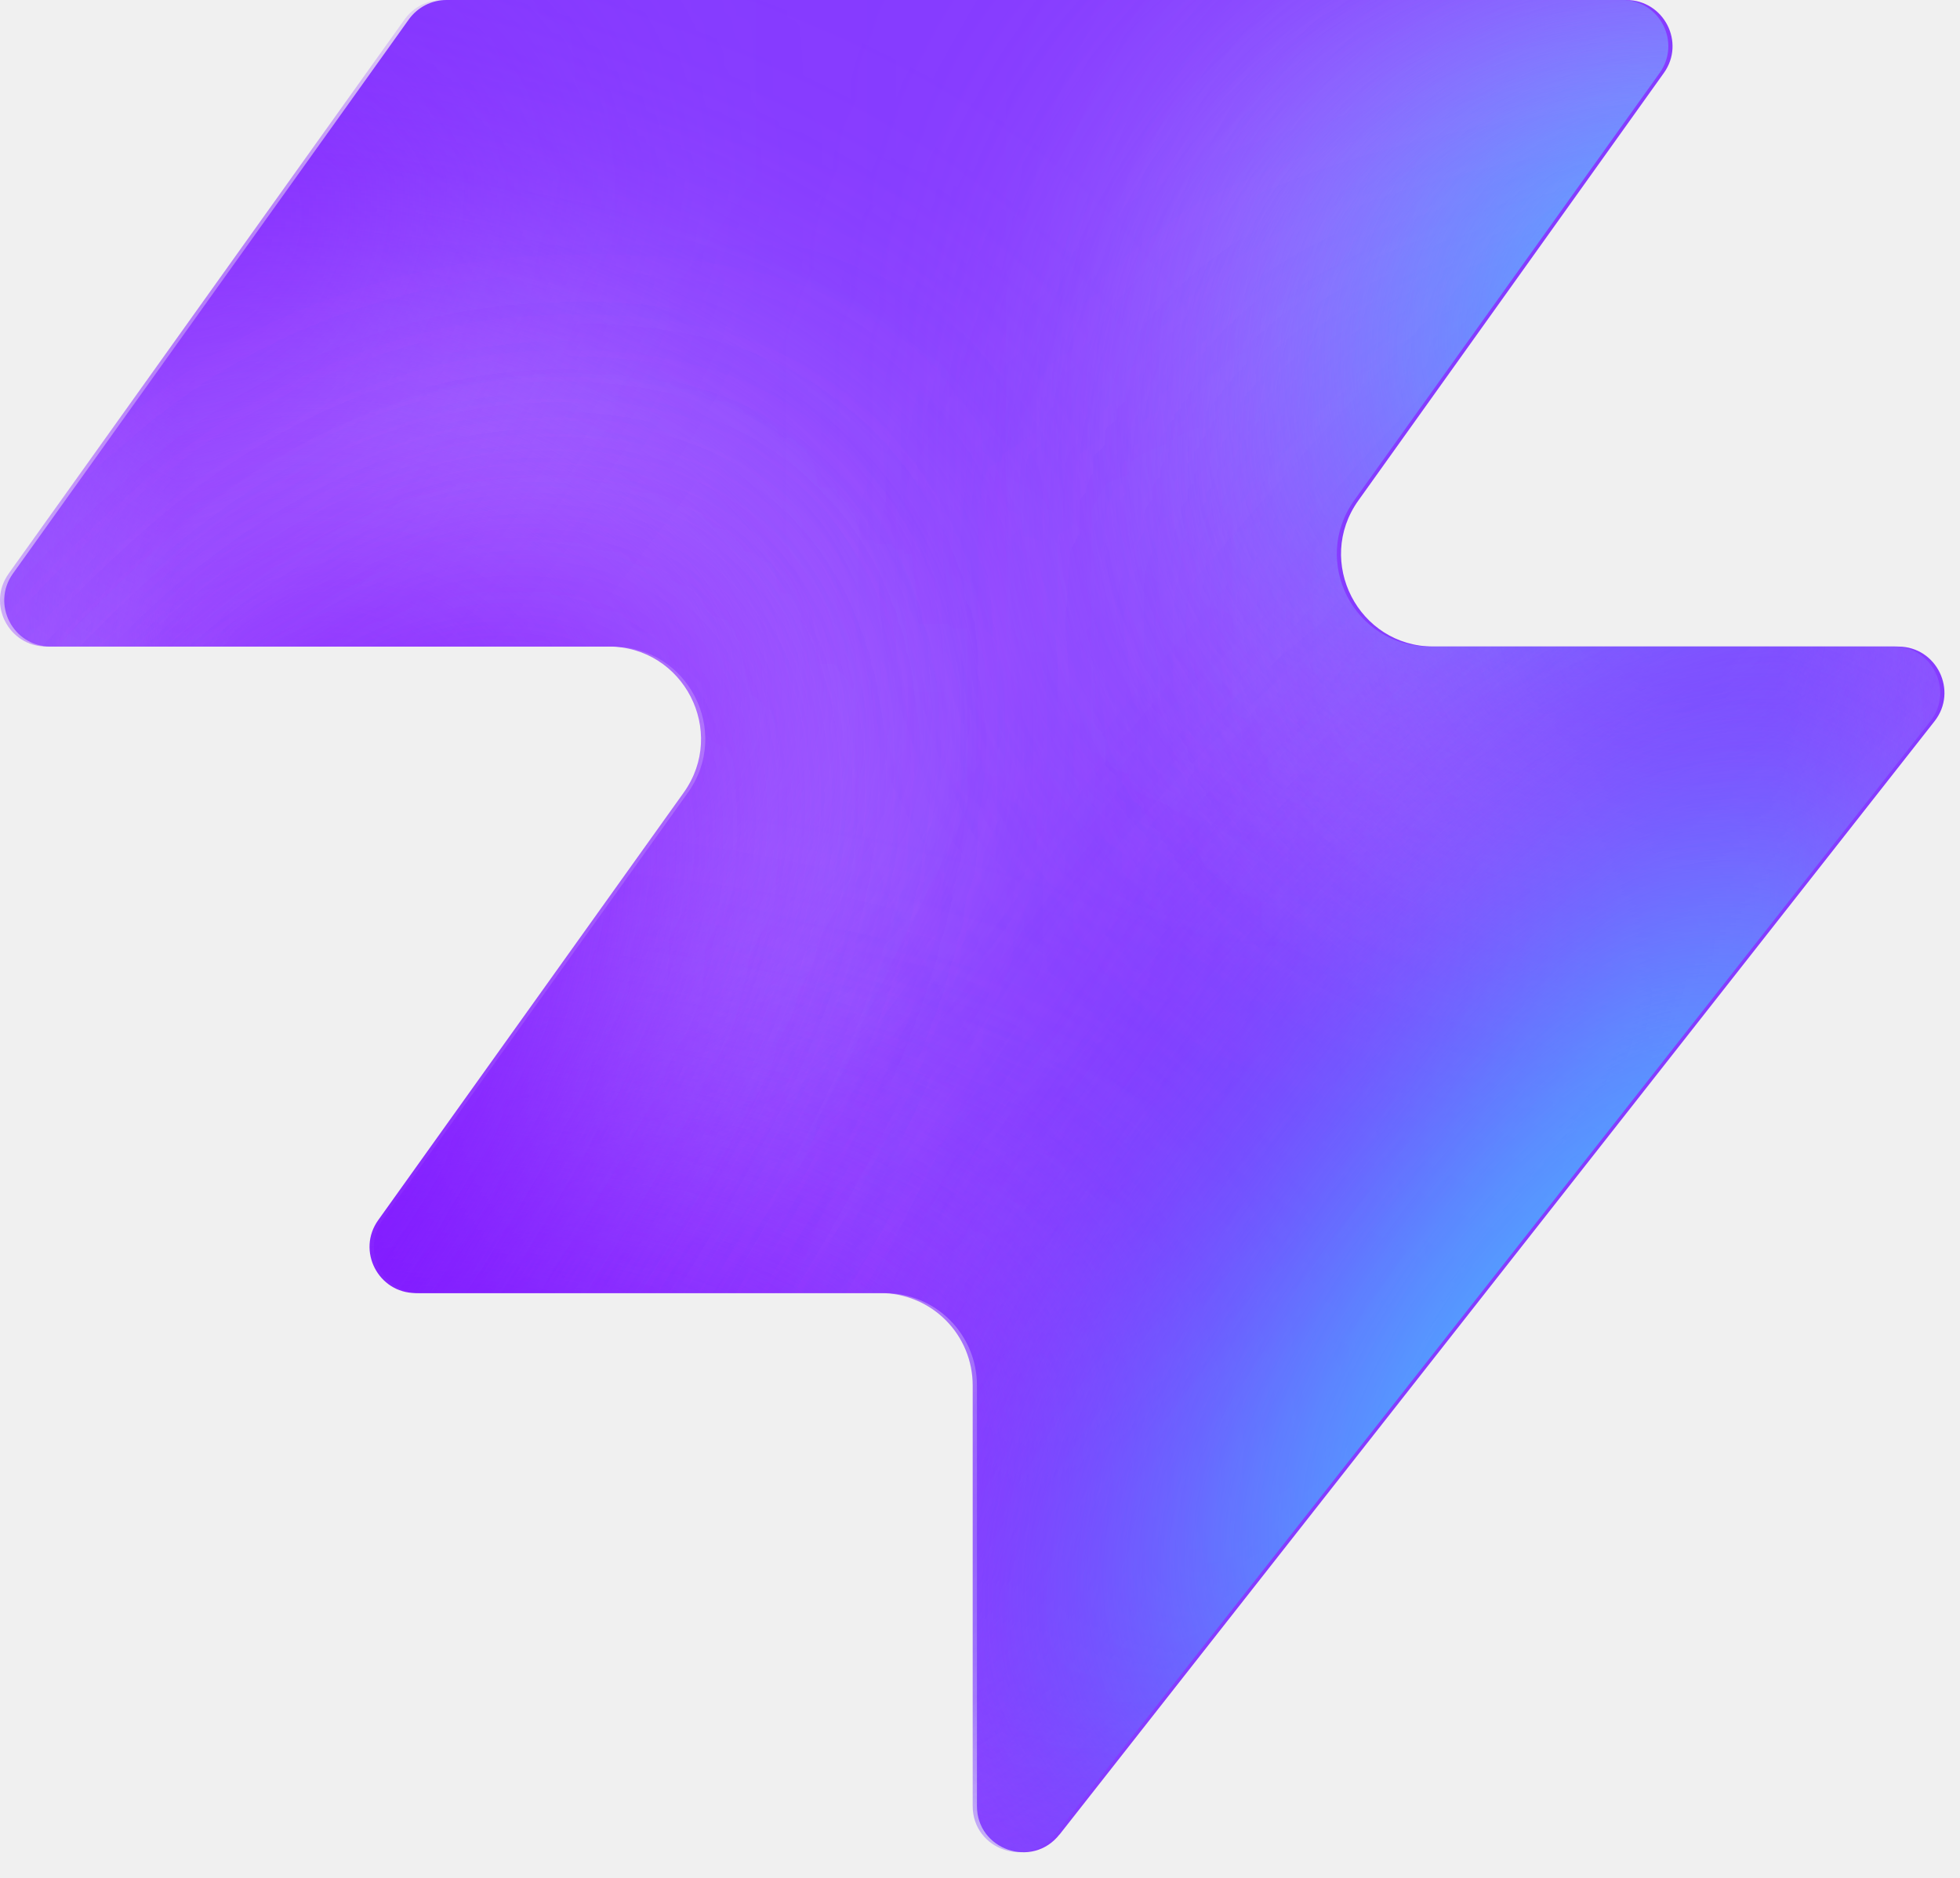
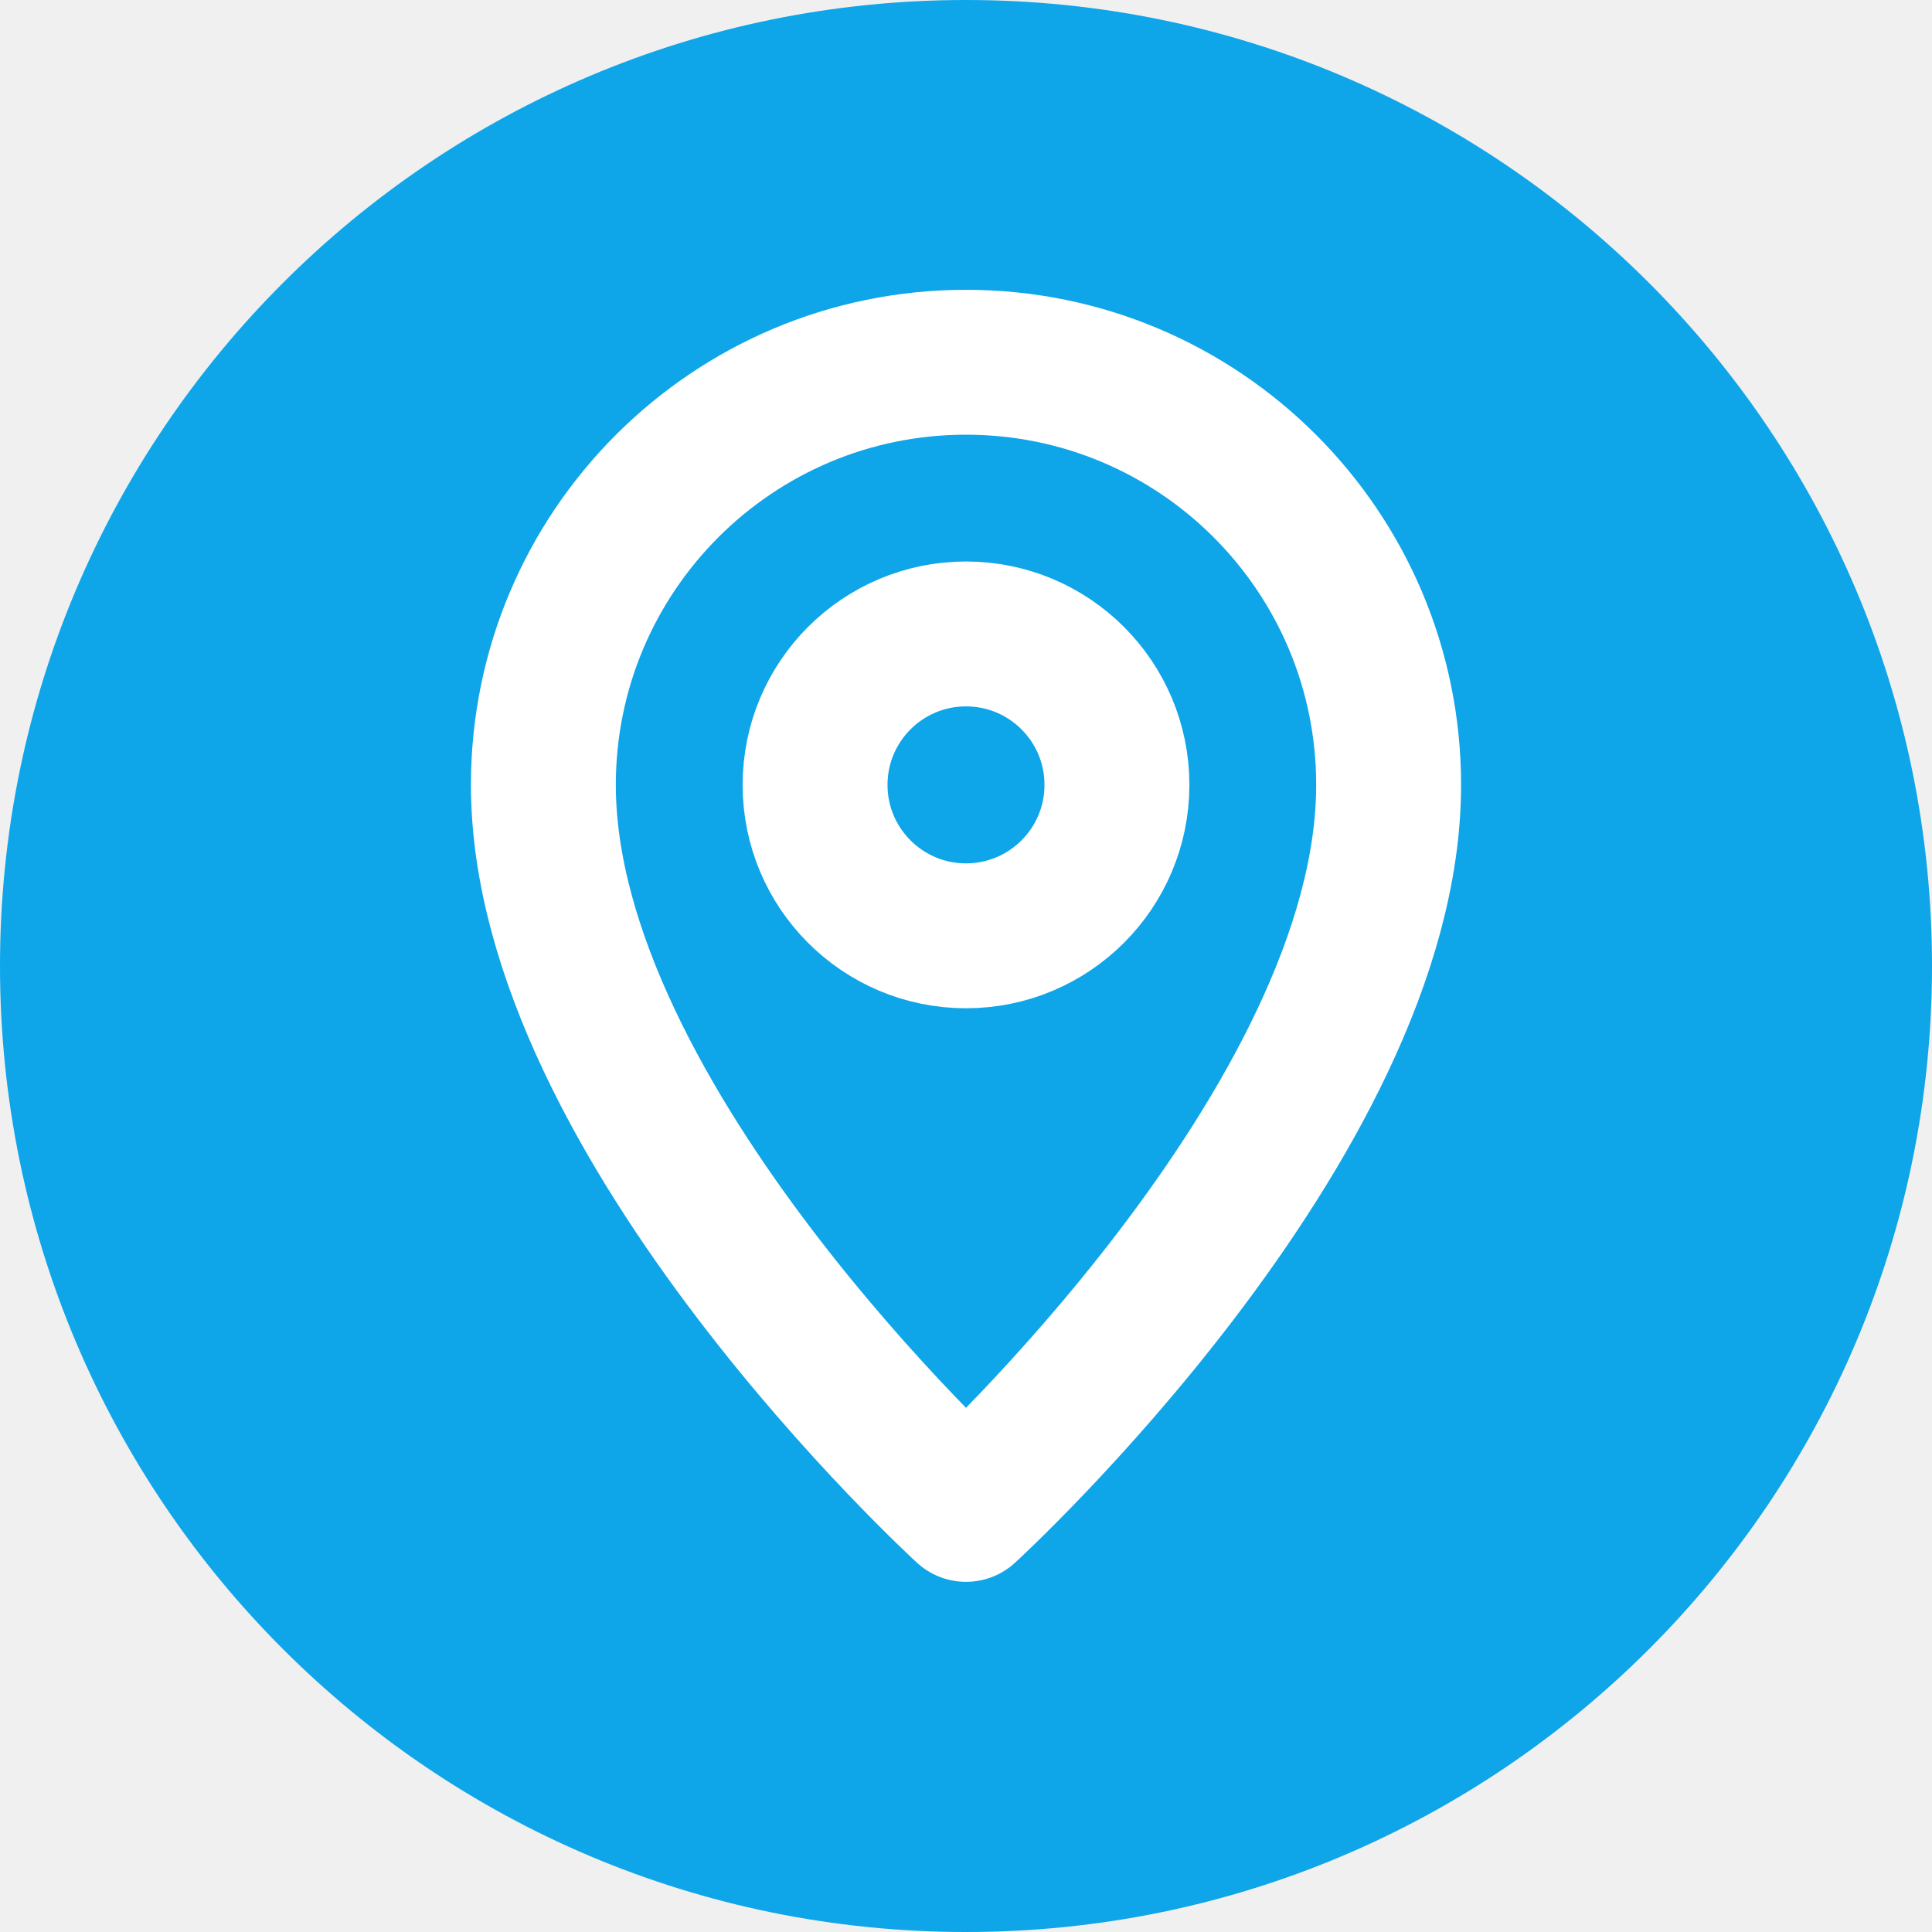
- <svg xmlns="http://www.w3.org/2000/svg" width="48" height="46" fill="none" viewBox="0 0 48 46">
-   <path fill="#863bff" d="M25.946 44.938c-.664.845-2.021.375-2.021-.698V33.937a2.26 2.26 0 0 0-2.262-2.262H10.287c-.92 0-1.456-1.04-.92-1.788l7.48-10.471c1.07-1.497 0-3.578-1.842-3.578H1.237c-.92 0-1.456-1.04-.92-1.788L10.013.474c.214-.297.556-.474.92-.474h28.894c.92 0 1.456 1.04.92 1.788l-7.48 10.471c-1.07 1.498 0 3.579 1.842 3.579h11.377c.943 0 1.473 1.088.89 1.83L25.947 44.94z" style="fill:#863bff;fill:color(display-p3 .525 .23 1);fill-opacity:1" />
-   <mask id="a" width="48" height="46" x="0" y="0" maskUnits="userSpaceOnUse" style="mask-type:alpha">
-     <path fill="#000" d="M25.842 44.938c-.664.844-2.021.375-2.021-.698V33.937a2.26 2.26 0 0 0-2.262-2.262H10.183c-.92 0-1.456-1.04-.92-1.788l7.48-10.471c1.07-1.498 0-3.579-1.842-3.579H1.133c-.92 0-1.456-1.04-.92-1.787L9.91.473c.214-.297.556-.474.92-.474h28.894c.92 0 1.456 1.04.92 1.788l-7.48 10.471c-1.07 1.498 0 3.578 1.842 3.578h11.377c.943 0 1.473 1.088.89 1.832L25.843 44.94z" style="fill:#000;fill-opacity:1" />
-   </mask>
-   <g mask="url(#a)">
-     <g filter="url(#b)">
-       <ellipse cx="5.508" cy="14.704" fill="#ede6ff" rx="5.508" ry="14.704" style="fill:#ede6ff;fill:color(display-p3 .927 .903 1);fill-opacity:1" transform="matrix(.00324 1 1 -.00324 -4.47 31.516)" />
-     </g>
-     <g filter="url(#c)">
-       <ellipse cx="10.399" cy="29.851" fill="#ede6ff" rx="10.399" ry="29.851" style="fill:#ede6ff;fill:color(display-p3 .927 .903 1);fill-opacity:1" transform="matrix(.00324 1 1 -.00324 -39.328 7.883)" />
-     </g>
-     <g filter="url(#d)">
-       <ellipse cx="5.508" cy="30.487" fill="#7e14ff" rx="5.508" ry="30.487" style="fill:#7e14ff;fill:color(display-p3 .492 .077 1);fill-opacity:1" transform="rotate(89.814 -25.913 -14.639)scale(1 -1)" />
-     </g>
-     <g filter="url(#e)">
-       <ellipse cx="5.508" cy="30.599" fill="#7e14ff" rx="5.508" ry="30.599" style="fill:#7e14ff;fill:color(display-p3 .492 .077 1);fill-opacity:1" transform="rotate(89.814 -32.644 -3.334)scale(1 -1)" />
-     </g>
-     <g filter="url(#f)">
-       <ellipse cx="5.508" cy="30.599" fill="#7e14ff" rx="5.508" ry="30.599" style="fill:#7e14ff;fill:color(display-p3 .492 .077 1);fill-opacity:1" transform="matrix(.00324 1 1 -.00324 -34.34 30.47)" />
-     </g>
-     <g filter="url(#g)">
-       <ellipse cx="14.072" cy="22.078" fill="#ede6ff" rx="14.072" ry="22.078" style="fill:#ede6ff;fill:color(display-p3 .927 .903 1);fill-opacity:1" transform="rotate(93.35 24.506 48.493)scale(-1 1)" />
-     </g>
-     <g filter="url(#h)">
-       <ellipse cx="3.47" cy="21.501" fill="#7e14ff" rx="3.47" ry="21.501" style="fill:#7e14ff;fill:color(display-p3 .492 .077 1);fill-opacity:1" transform="rotate(89.009 28.708 47.59)scale(-1 1)" />
-     </g>
-     <g filter="url(#i)">
-       <ellipse cx="3.47" cy="21.501" fill="#7e14ff" rx="3.47" ry="21.501" style="fill:#7e14ff;fill:color(display-p3 .492 .077 1);fill-opacity:1" transform="rotate(89.009 28.708 47.59)scale(-1 1)" />
-     </g>
-     <g filter="url(#j)">
-       <ellipse cx=".387" cy="8.972" fill="#7e14ff" rx="4.407" ry="29.108" style="fill:#7e14ff;fill:color(display-p3 .492 .077 1);fill-opacity:1" transform="rotate(39.51 .387 8.972)" />
-     </g>
-     <g filter="url(#k)">
-       <ellipse cx="47.523" cy="-6.092" fill="#7e14ff" rx="4.407" ry="29.108" style="fill:#7e14ff;fill:color(display-p3 .492 .077 1);fill-opacity:1" transform="rotate(37.892 47.523 -6.092)" />
-     </g>
-     <g filter="url(#l)">
-       <ellipse cx="41.412" cy="6.333" fill="#47bfff" rx="5.971" ry="9.665" style="fill:#47bfff;fill:color(display-p3 .28 .748 1);fill-opacity:1" transform="rotate(37.892 41.412 6.333)" />
-     </g>
-     <g filter="url(#m)">
-       <ellipse cx="-1.879" cy="38.332" fill="#7e14ff" rx="4.407" ry="29.108" style="fill:#7e14ff;fill:color(display-p3 .492 .077 1);fill-opacity:1" transform="rotate(37.892 -1.88 38.332)" />
-     </g>
-     <g filter="url(#n)">
-       <ellipse cx="-1.879" cy="38.332" fill="#7e14ff" rx="4.407" ry="29.108" style="fill:#7e14ff;fill:color(display-p3 .492 .077 1);fill-opacity:1" transform="rotate(37.892 -1.88 38.332)" />
-     </g>
-     <g filter="url(#o)">
-       <ellipse cx="35.651" cy="29.907" fill="#7e14ff" rx="4.407" ry="29.108" style="fill:#7e14ff;fill:color(display-p3 .492 .077 1);fill-opacity:1" transform="rotate(37.892 35.651 29.907)" />
-     </g>
-     <g filter="url(#p)">
-       <ellipse cx="38.418" cy="32.4" fill="#47bfff" rx="5.971" ry="15.297" style="fill:#47bfff;fill:color(display-p3 .28 .748 1);fill-opacity:1" transform="rotate(37.892 38.418 32.4)" />
-     </g>
+ <svg xmlns="http://www.w3.org/2000/svg" viewBox="0 0 32 32" fill="none">
+   <circle cx="16" cy="16" r="16" fill="#0ea5e9" />
+   <g transform="translate(4 4)" fill="none" stroke="#ffffff" stroke-width="2.4" stroke-linecap="round" stroke-linejoin="round">
+     <path d="M12 21s-7-6.4-7-12a7 7 0 1 1 14 0c0 5.6-7 12-7 12Z" />
+     <circle cx="12" cy="9" r="2.5" />
  </g>
-   <defs>
-     <filter id="b" width="60.045" height="41.654" x="-19.77" y="16.149" color-interpolation-filters="sRGB" filterUnits="userSpaceOnUse">
-       <feFlood flood-opacity="0" result="BackgroundImageFix" />
-       <feBlend in="SourceGraphic" in2="BackgroundImageFix" result="shape" />
-       <feGaussianBlur result="effect1_foregroundBlur_2002_17158" stdDeviation="7.659" />
-     </filter>
-     <filter id="c" width="90.34" height="51.437" x="-54.613" y="-7.533" color-interpolation-filters="sRGB" filterUnits="userSpaceOnUse">
-       <feFlood flood-opacity="0" result="BackgroundImageFix" />
-       <feBlend in="SourceGraphic" in2="BackgroundImageFix" result="shape" />
-       <feGaussianBlur result="effect1_foregroundBlur_2002_17158" stdDeviation="7.659" />
-     </filter>
-     <filter id="d" width="79.355" height="29.4" x="-49.64" y="2.03" color-interpolation-filters="sRGB" filterUnits="userSpaceOnUse">
-       <feFlood flood-opacity="0" result="BackgroundImageFix" />
-       <feBlend in="SourceGraphic" in2="BackgroundImageFix" result="shape" />
-       <feGaussianBlur result="effect1_foregroundBlur_2002_17158" stdDeviation="4.596" />
-     </filter>
-     <filter id="e" width="79.579" height="29.4" x="-45.045" y="20.029" color-interpolation-filters="sRGB" filterUnits="userSpaceOnUse">
-       <feFlood flood-opacity="0" result="BackgroundImageFix" />
-       <feBlend in="SourceGraphic" in2="BackgroundImageFix" result="shape" />
-       <feGaussianBlur result="effect1_foregroundBlur_2002_17158" stdDeviation="4.596" />
-     </filter>
-     <filter id="f" width="79.579" height="29.4" x="-43.513" y="21.178" color-interpolation-filters="sRGB" filterUnits="userSpaceOnUse">
-       <feFlood flood-opacity="0" result="BackgroundImageFix" />
-       <feBlend in="SourceGraphic" in2="BackgroundImageFix" result="shape" />
-       <feGaussianBlur result="effect1_foregroundBlur_2002_17158" stdDeviation="4.596" />
-     </filter>
-     <filter id="g" width="74.749" height="58.852" x="15.756" y="-17.901" color-interpolation-filters="sRGB" filterUnits="userSpaceOnUse">
-       <feFlood flood-opacity="0" result="BackgroundImageFix" />
-       <feBlend in="SourceGraphic" in2="BackgroundImageFix" result="shape" />
-       <feGaussianBlur result="effect1_foregroundBlur_2002_17158" stdDeviation="7.659" />
-     </filter>
-     <filter id="h" width="61.377" height="25.362" x="23.548" y="2.284" color-interpolation-filters="sRGB" filterUnits="userSpaceOnUse">
-       <feFlood flood-opacity="0" result="BackgroundImageFix" />
-       <feBlend in="SourceGraphic" in2="BackgroundImageFix" result="shape" />
-       <feGaussianBlur result="effect1_foregroundBlur_2002_17158" stdDeviation="4.596" />
-     </filter>
-     <filter id="i" width="61.377" height="25.362" x="23.548" y="2.284" color-interpolation-filters="sRGB" filterUnits="userSpaceOnUse">
-       <feFlood flood-opacity="0" result="BackgroundImageFix" />
-       <feBlend in="SourceGraphic" in2="BackgroundImageFix" result="shape" />
-       <feGaussianBlur result="effect1_foregroundBlur_2002_17158" stdDeviation="4.596" />
-     </filter>
-     <filter id="j" width="56.045" height="63.649" x="-27.636" y="-22.853" color-interpolation-filters="sRGB" filterUnits="userSpaceOnUse">
-       <feFlood flood-opacity="0" result="BackgroundImageFix" />
-       <feBlend in="SourceGraphic" in2="BackgroundImageFix" result="shape" />
-       <feGaussianBlur result="effect1_foregroundBlur_2002_17158" stdDeviation="4.596" />
-     </filter>
-     <filter id="k" width="54.814" height="64.646" x="20.116" y="-38.415" color-interpolation-filters="sRGB" filterUnits="userSpaceOnUse">
-       <feFlood flood-opacity="0" result="BackgroundImageFix" />
-       <feBlend in="SourceGraphic" in2="BackgroundImageFix" result="shape" />
-       <feGaussianBlur result="effect1_foregroundBlur_2002_17158" stdDeviation="4.596" />
-     </filter>
-     <filter id="l" width="33.541" height="35.313" x="24.641" y="-11.323" color-interpolation-filters="sRGB" filterUnits="userSpaceOnUse">
-       <feFlood flood-opacity="0" result="BackgroundImageFix" />
-       <feBlend in="SourceGraphic" in2="BackgroundImageFix" result="shape" />
-       <feGaussianBlur result="effect1_foregroundBlur_2002_17158" stdDeviation="4.596" />
-     </filter>
-     <filter id="m" width="54.814" height="64.646" x="-29.286" y="6.009" color-interpolation-filters="sRGB" filterUnits="userSpaceOnUse">
-       <feFlood flood-opacity="0" result="BackgroundImageFix" />
-       <feBlend in="SourceGraphic" in2="BackgroundImageFix" result="shape" />
-       <feGaussianBlur result="effect1_foregroundBlur_2002_17158" stdDeviation="4.596" />
-     </filter>
-     <filter id="n" width="54.814" height="64.646" x="-29.286" y="6.009" color-interpolation-filters="sRGB" filterUnits="userSpaceOnUse">
-       <feFlood flood-opacity="0" result="BackgroundImageFix" />
-       <feBlend in="SourceGraphic" in2="BackgroundImageFix" result="shape" />
-       <feGaussianBlur result="effect1_foregroundBlur_2002_17158" stdDeviation="4.596" />
-     </filter>
-     <filter id="o" width="54.814" height="64.646" x="8.244" y="-2.416" color-interpolation-filters="sRGB" filterUnits="userSpaceOnUse">
-       <feFlood flood-opacity="0" result="BackgroundImageFix" />
-       <feBlend in="SourceGraphic" in2="BackgroundImageFix" result="shape" />
-       <feGaussianBlur result="effect1_foregroundBlur_2002_17158" stdDeviation="4.596" />
-     </filter>
-     <filter id="p" width="39.409" height="43.623" x="18.713" y="10.588" color-interpolation-filters="sRGB" filterUnits="userSpaceOnUse">
-       <feFlood flood-opacity="0" result="BackgroundImageFix" />
-       <feBlend in="SourceGraphic" in2="BackgroundImageFix" result="shape" />
-       <feGaussianBlur result="effect1_foregroundBlur_2002_17158" stdDeviation="4.596" />
-     </filter>
-   </defs>
</svg>
